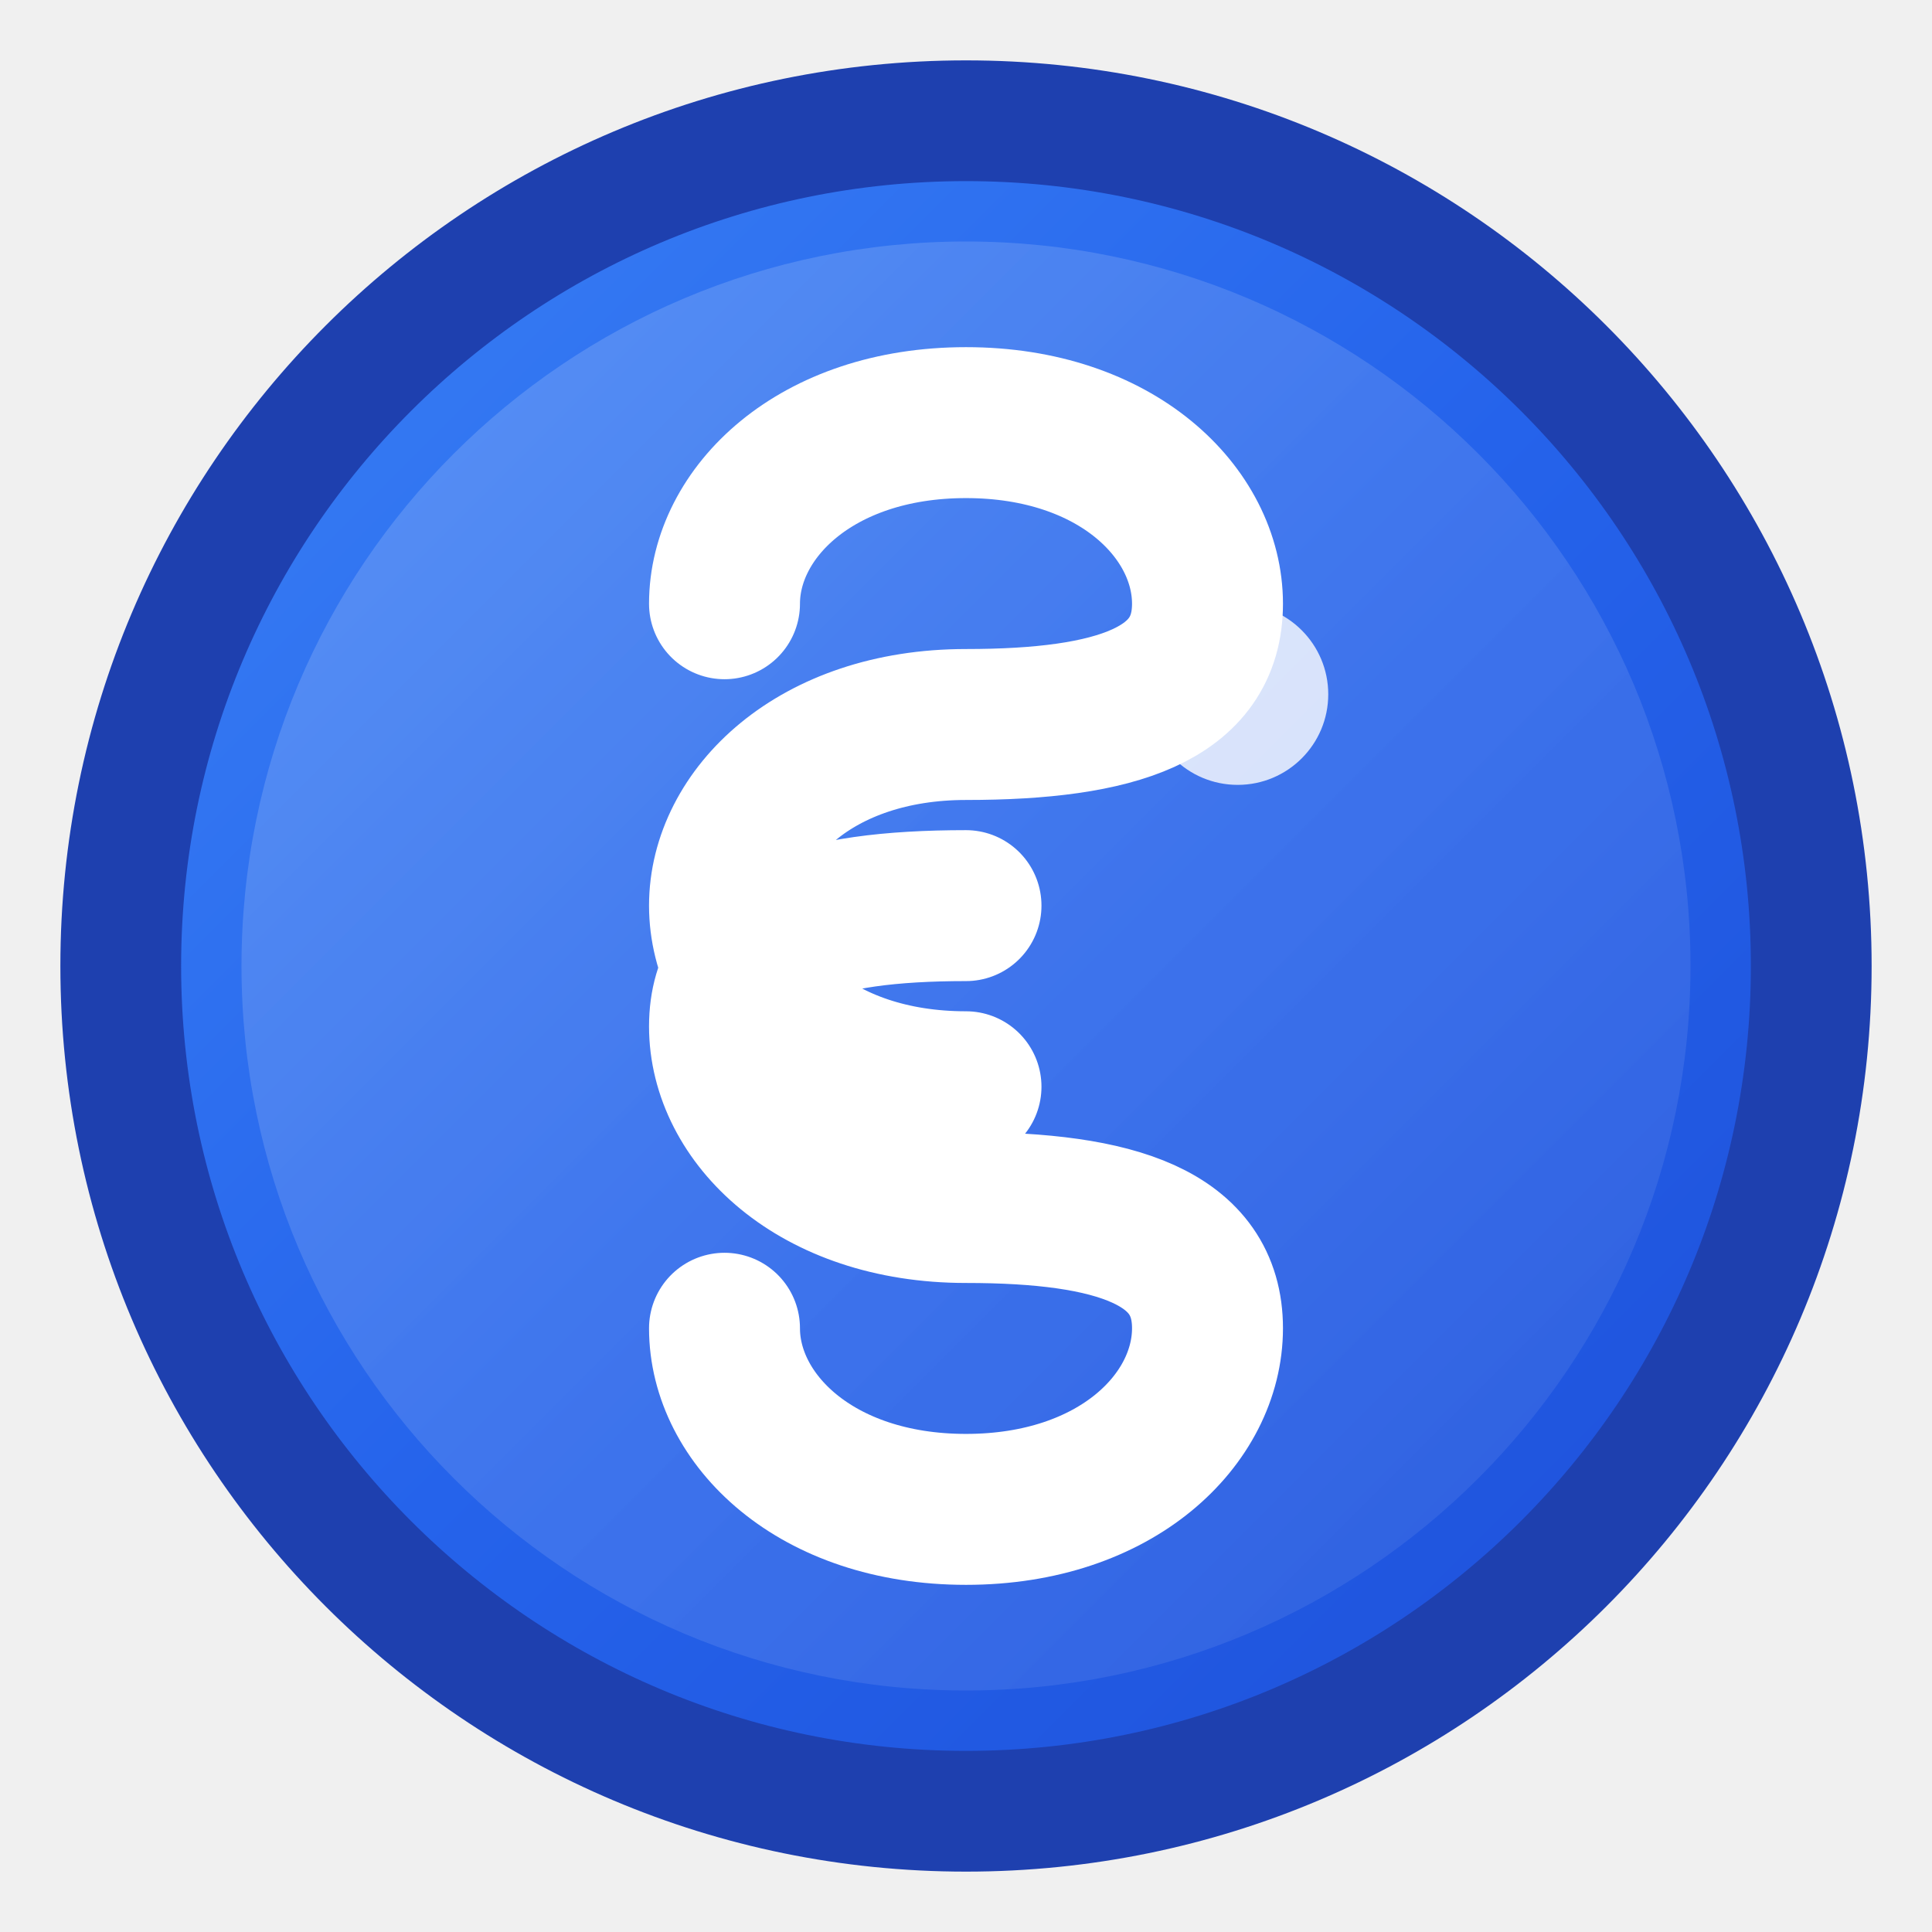
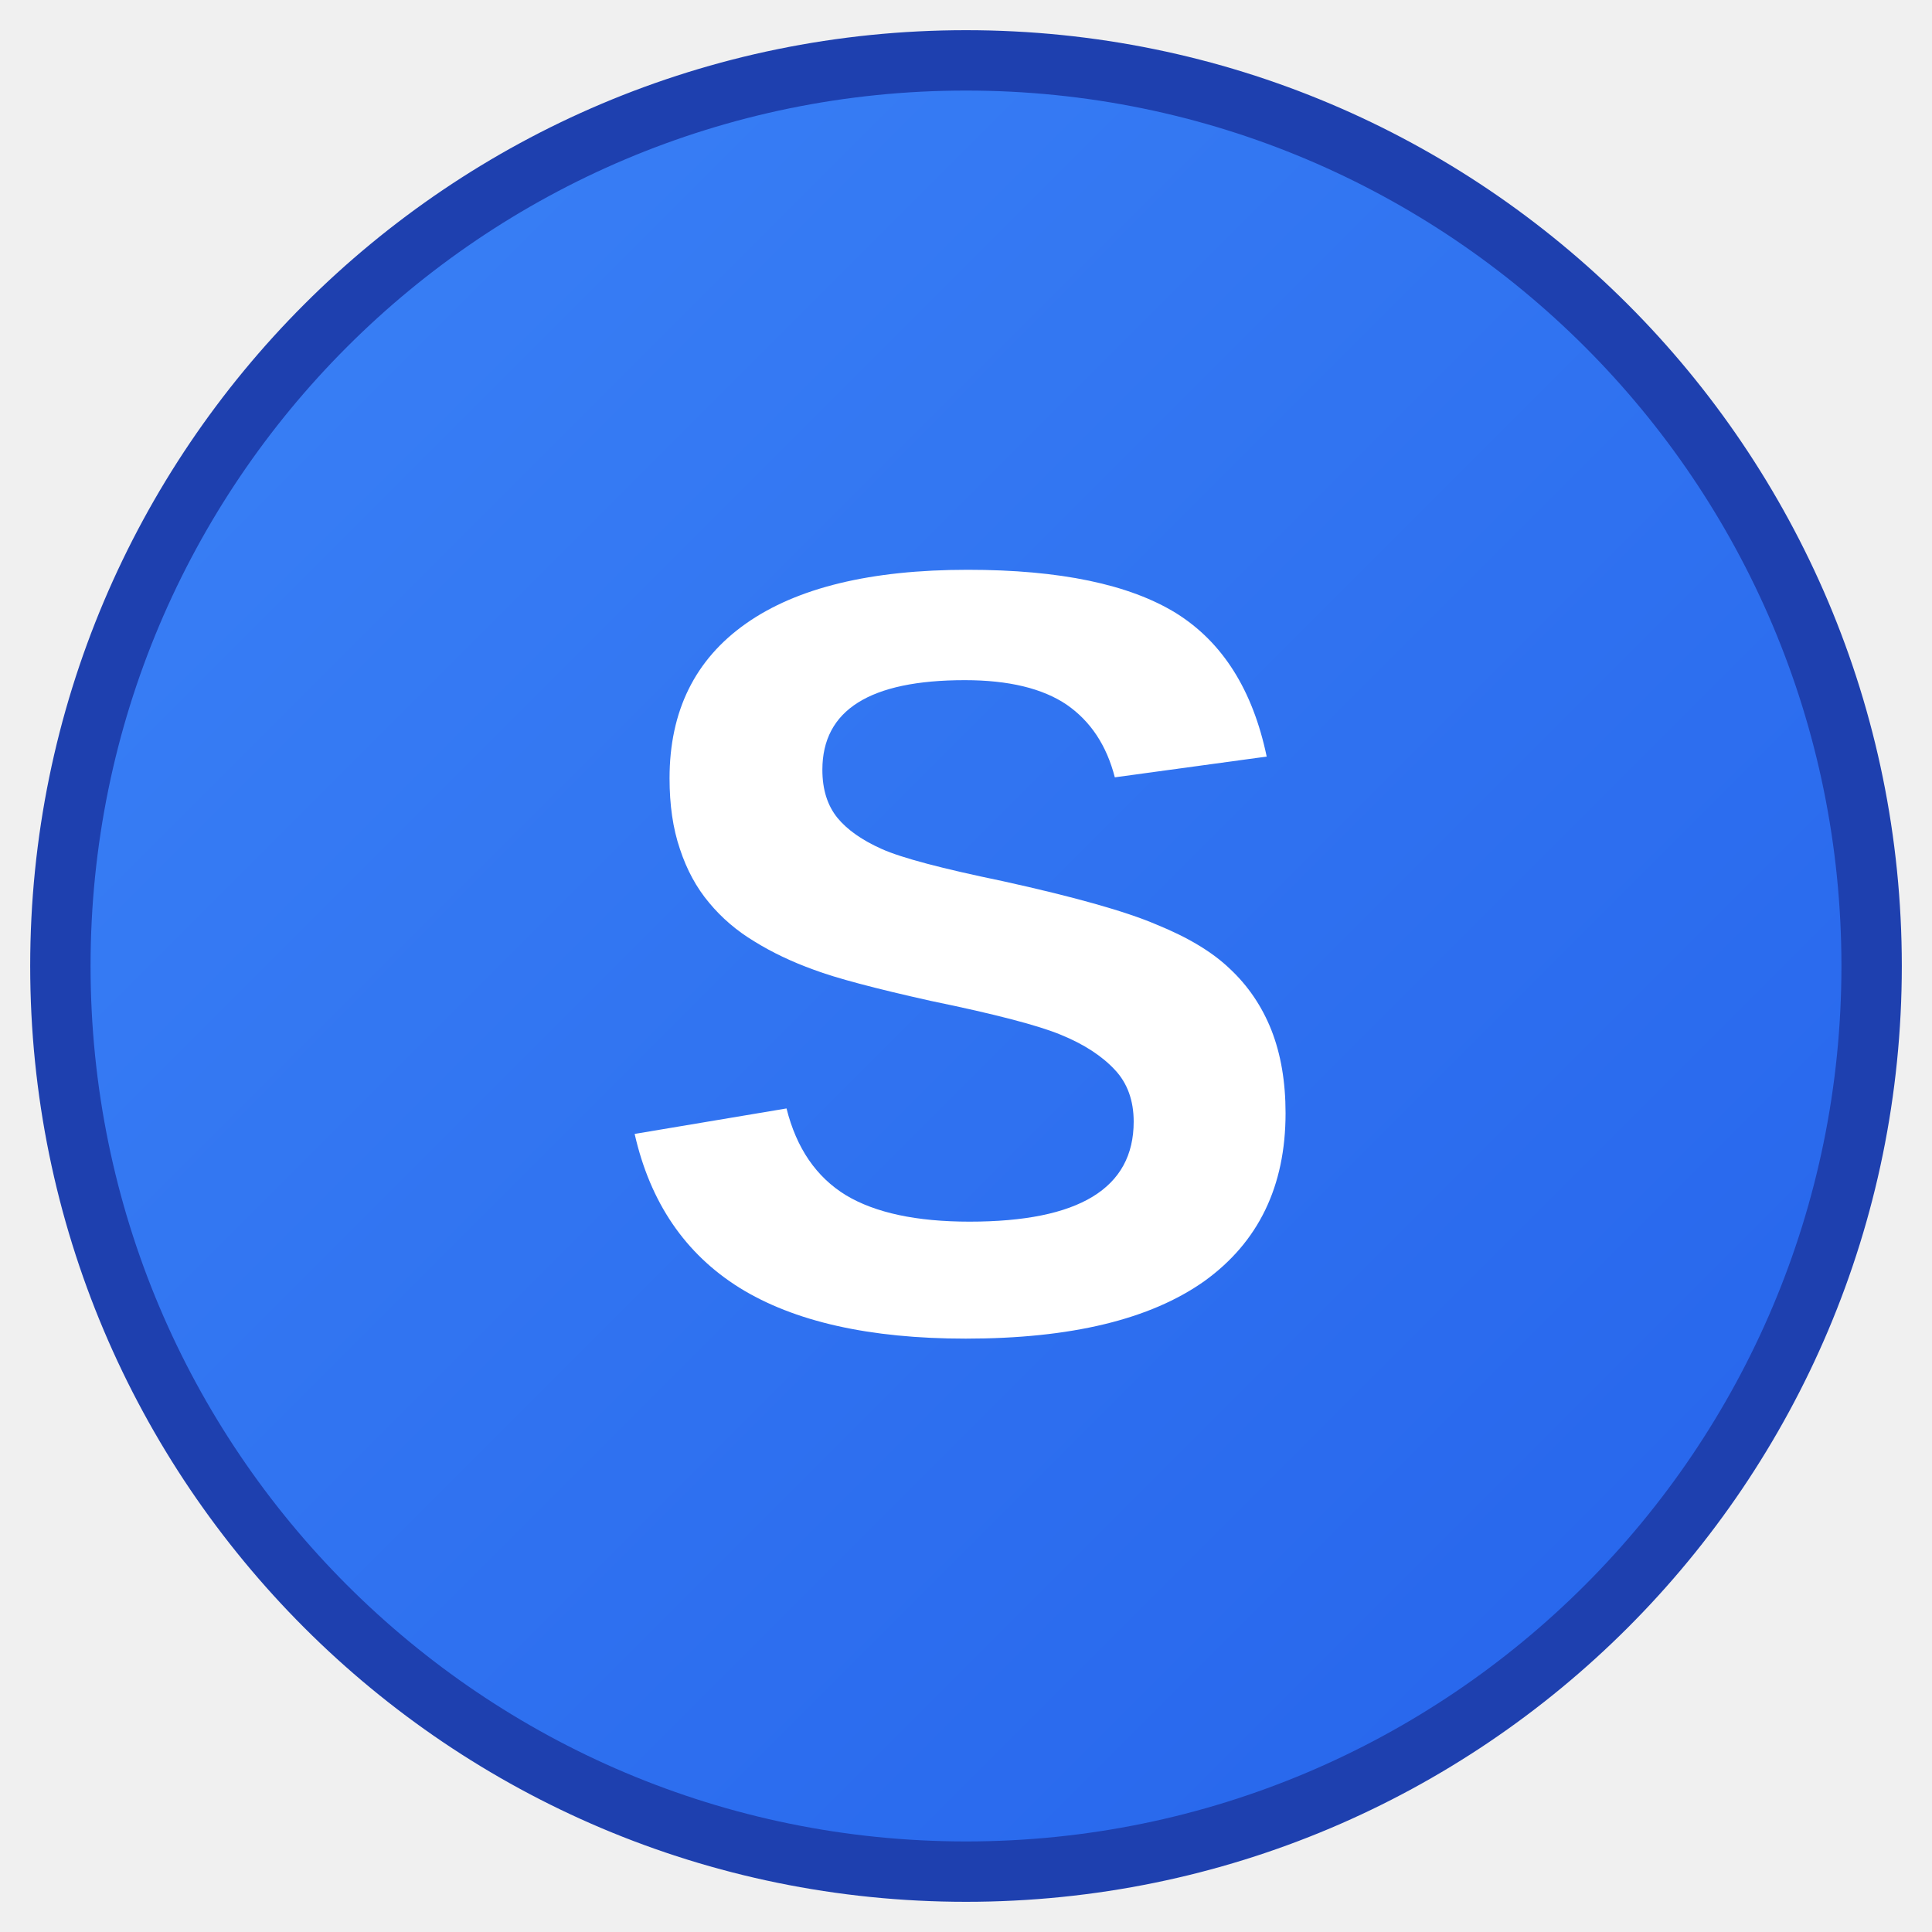
<svg xmlns="http://www.w3.org/2000/svg" width="32" height="32" viewBox="0 0 32 32" fill="none">
  <defs>
-     <linearGradient id="shuleniGradient32" x1="0%" y1="0%" x2="100%" y2="100%">
+     <linearGradient id="bgGradient32" x1="0%" y1="0%" x2="100%" y2="100%">
      <stop offset="0%" style="stop-color:#3b82f6;stop-opacity:1" />
-       <stop offset="50%" style="stop-color:#2563eb;stop-opacity:1" />
-       <stop offset="100%" style="stop-color:#1d4ed8;stop-opacity:1" />
-     </linearGradient>
-     <linearGradient id="highlightGradient32" x1="0%" y1="0%" x2="100%" y2="100%">
-       <stop offset="0%" style="stop-color:#ffffff;stop-opacity:0.3" />
-       <stop offset="100%" style="stop-color:#ffffff;stop-opacity:0.1" />
+       <stop offset="100%" style="stop-color:#2563eb;stop-opacity:1" />
    </linearGradient>
  </defs>
-   <circle cx="16" cy="16" r="14" fill="url(#shuleniGradient32)" stroke="#1e40af" stroke-width="2" />
-   <circle cx="16" cy="16" r="12" fill="url(#highlightGradient32)" opacity="0.6" />
-   <path d="M 12 10 C 12 8.5 13.5 7 16 7 C 18.5 7 20 8.5 20 10 C 20 11.5 18.5 12 16 12 C 13.5 12 12 13.5 12 15 C 12 16.5 13.5 18 16 18 M 12 22 C 12 23.5 13.5 25 16 25 C 18.5 25 20 23.5 20 22 C 20 20.5 18.5 20 16 20 C 13.5 20 12 18.5 12 17 C 12 15.5 13.5 15 16 15" stroke="white" stroke-width="2.5" stroke-linecap="round" fill="none" />
-   <circle cx="20.5" cy="11.5" r="1.5" fill="white" opacity="0.8" />
+   <circle cx="16" cy="16" r="15" fill="url(#bgGradient32)" stroke="#1e40af" stroke-width="1" />
+   <text x="16" y="22" font-family="Arial, sans-serif" font-size="18" font-weight="bold" text-anchor="middle" fill="white">S</text>
</svg>
